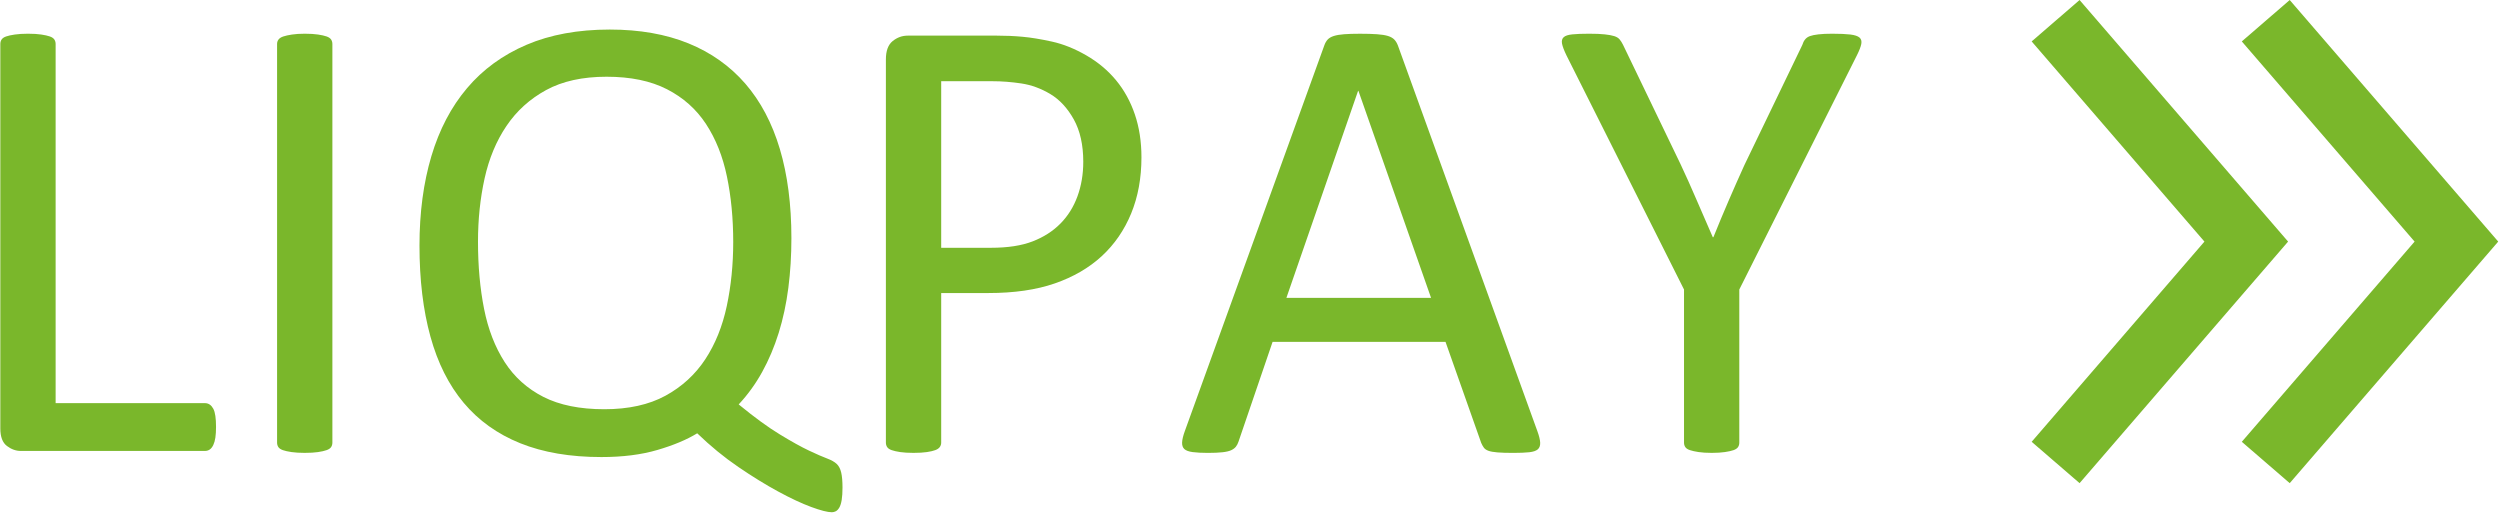
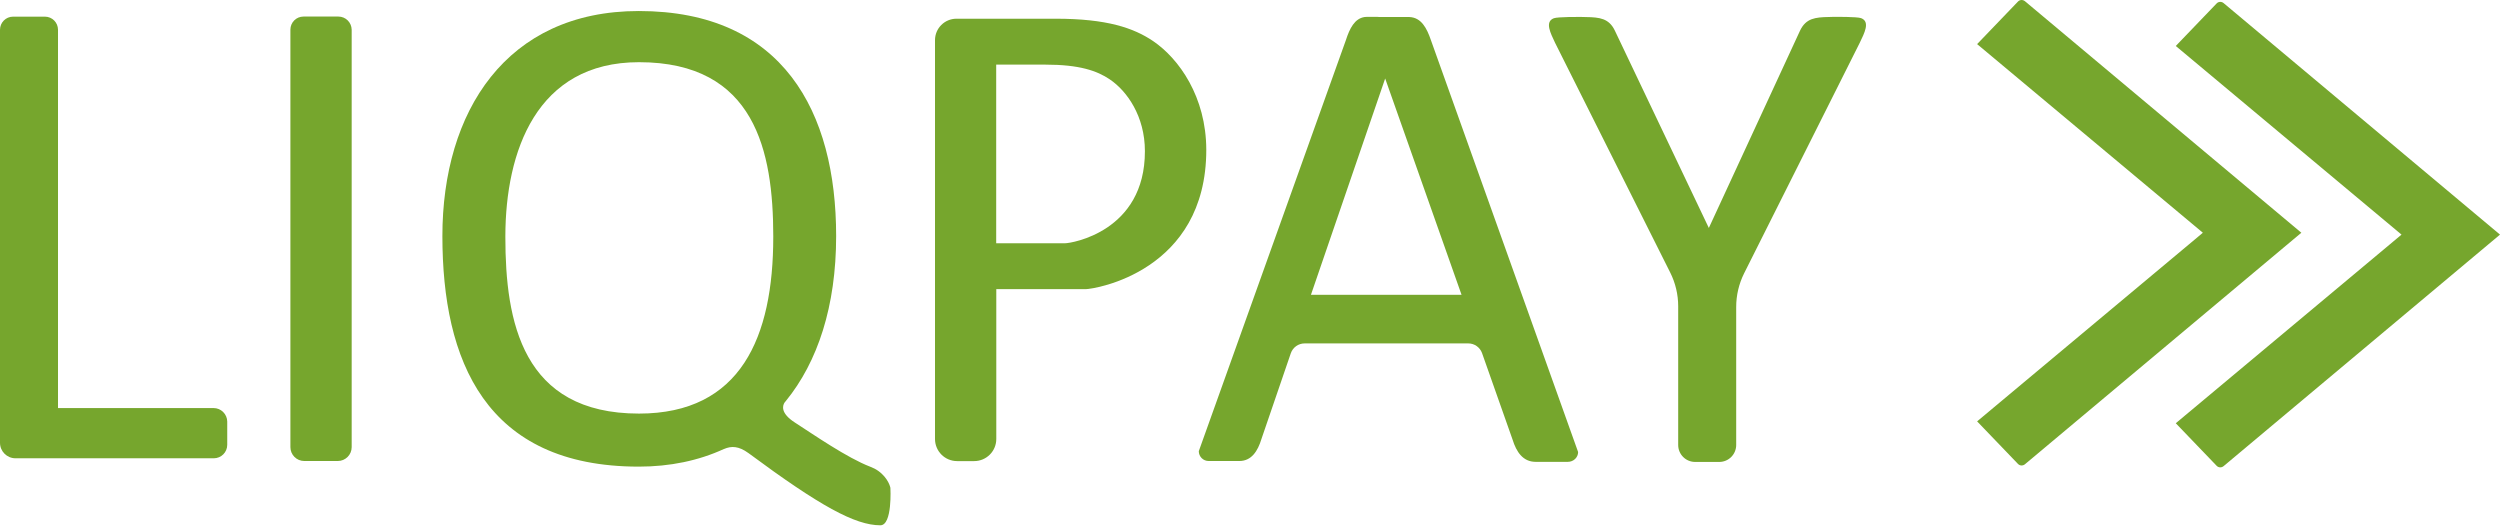
- <svg xmlns="http://www.w3.org/2000/svg" width="107px" height="22px" viewBox="0 0 107 22" version="1.1">
-   <defs />
-   <g id="Personal" stroke="none" stroke-width="1" fill="none" fill-rule="evenodd">
-     <g id="Site_Personal-Copy" transform="translate(-60, -12)" fill="#7AB72B">
-       <g id="Header">
-         <g id="logo_liqpay" transform="translate(60, 12)">
-           <polygon id="Shape" points="86.955 1.773 94.35 10.34 86.955 18.909 89.006 20.679 97.93 10.34 89.006 0.001" />
-           <polygon id="Shape" points="95.949 1.773 103.345 10.34 95.949 18.909 98 20.679 106.924 10.34 98 0.001" />
-           <path d="M9.246,18.27 C9.246,18.453 9.237,18.607 9.218,18.73 C9.2,18.854 9.17,18.959 9.129,19.046 C9.087,19.134 9.037,19.198 8.977,19.239 C8.918,19.28 8.847,19.301 8.764,19.301 L0.895,19.301 C0.684,19.301 0.484,19.23 0.297,19.088 C0.108,18.946 0.014,18.696 0.014,18.339 L0.014,1.883 C0.014,1.81 0.033,1.745 0.069,1.691 C0.106,1.636 0.17,1.592 0.262,1.56 C0.354,1.528 0.477,1.501 0.633,1.478 C0.789,1.455 0.977,1.443 1.197,1.443 C1.427,1.443 1.617,1.455 1.768,1.478 C1.92,1.501 2.041,1.528 2.133,1.56 C2.224,1.592 2.289,1.636 2.326,1.691 C2.362,1.746 2.381,1.81 2.381,1.883 L2.381,17.254 L8.764,17.254 C8.847,17.254 8.918,17.275 8.977,17.316 C9.037,17.357 9.087,17.417 9.129,17.494 C9.17,17.572 9.2,17.675 9.218,17.803 C9.237,17.932 9.246,18.087 9.246,18.27 L9.246,18.27 L9.246,18.27 Z" id="Shape" />
-           <path d="M14.226,18.943 C14.226,19.017 14.207,19.081 14.171,19.136 C14.134,19.191 14.069,19.234 13.978,19.266 C13.886,19.299 13.765,19.326 13.613,19.349 C13.462,19.371 13.272,19.383 13.042,19.383 C12.822,19.383 12.634,19.371 12.478,19.349 C12.322,19.326 12.199,19.298 12.107,19.266 C12.015,19.234 11.951,19.191 11.914,19.136 C11.878,19.081 11.859,19.017 11.859,18.943 L11.859,1.883 C11.859,1.81 11.88,1.745 11.921,1.691 C11.963,1.636 12.031,1.592 12.127,1.56 C12.224,1.528 12.348,1.501 12.499,1.478 C12.65,1.455 12.831,1.443 13.042,1.443 C13.272,1.443 13.462,1.455 13.613,1.478 C13.765,1.501 13.886,1.528 13.978,1.56 C14.069,1.592 14.134,1.636 14.171,1.691 C14.207,1.746 14.226,1.81 14.226,1.883 L14.226,18.943 L14.226,18.943 L14.226,18.943 Z" id="Shape" />
-           <path d="M36.059,20.866 C36.059,21.077 36.048,21.253 36.025,21.395 C36.002,21.537 35.968,21.647 35.922,21.725 C35.876,21.802 35.826,21.855 35.77,21.883 C35.715,21.91 35.66,21.924 35.605,21.924 C35.422,21.924 35.126,21.848 34.718,21.698 C34.31,21.547 33.84,21.327 33.308,21.038 C32.776,20.75 32.207,20.4 31.602,19.987 C30.997,19.575 30.41,19.095 29.841,18.545 C29.392,18.82 28.823,19.058 28.135,19.259 C27.447,19.461 26.649,19.562 25.741,19.562 C24.402,19.562 23.244,19.364 22.267,18.971 C21.291,18.577 20.483,18 19.846,17.24 C19.208,16.48 18.734,15.535 18.422,14.404 C18.11,13.273 17.954,11.975 17.954,10.509 C17.954,9.099 18.124,7.824 18.463,6.684 C18.803,5.544 19.312,4.573 19.991,3.772 C20.669,2.97 21.518,2.352 22.536,1.917 C23.554,1.482 24.741,1.265 26.099,1.265 C27.373,1.265 28.495,1.462 29.463,1.855 C30.43,2.249 31.242,2.824 31.898,3.579 C32.553,4.335 33.046,5.267 33.377,6.375 C33.707,7.483 33.872,8.756 33.872,10.193 C33.872,10.935 33.828,11.645 33.741,12.323 C33.654,13.001 33.516,13.642 33.329,14.246 C33.14,14.85 32.904,15.409 32.62,15.922 C32.336,16.435 32.001,16.897 31.616,17.309 C32.285,17.858 32.872,18.287 33.377,18.593 C33.881,18.9 34.298,19.132 34.628,19.287 C34.959,19.443 35.215,19.555 35.399,19.623 C35.582,19.692 35.72,19.77 35.812,19.857 C35.903,19.944 35.968,20.068 36.004,20.228 C36.041,20.388 36.059,20.601 36.059,20.866 L36.059,20.866 L36.059,20.866 Z M31.382,10.358 C31.382,9.351 31.292,8.417 31.113,7.556 C30.935,6.695 30.636,5.947 30.219,5.31 C29.802,4.674 29.244,4.177 28.548,3.82 C27.851,3.462 26.988,3.284 25.961,3.284 C24.934,3.284 24.072,3.474 23.375,3.854 C22.678,4.234 22.111,4.747 21.675,5.393 C21.24,6.038 20.928,6.787 20.74,7.639 C20.552,8.49 20.458,9.392 20.458,10.345 C20.458,11.389 20.545,12.348 20.719,13.223 C20.893,14.097 21.187,14.855 21.599,15.496 C22.012,16.137 22.565,16.634 23.257,16.987 C23.95,17.339 24.819,17.515 25.864,17.515 C26.901,17.515 27.772,17.323 28.478,16.939 C29.184,16.554 29.753,16.034 30.184,15.38 C30.615,14.725 30.922,13.964 31.106,13.099 C31.29,12.233 31.382,11.32 31.382,10.358 L31.382,10.358 L31.382,10.358 Z" id="Shape" />
-           <path d="M48.854,6.732 C48.854,7.62 48.707,8.422 48.414,9.136 C48.12,9.85 47.701,10.459 47.155,10.963 C46.609,11.466 45.939,11.855 45.146,12.13 C44.353,12.405 43.406,12.542 42.305,12.542 L40.283,12.542 L40.283,18.943 C40.283,19.017 40.262,19.081 40.221,19.136 C40.179,19.191 40.116,19.234 40.028,19.266 C39.941,19.299 39.822,19.326 39.671,19.349 C39.519,19.371 39.329,19.383 39.1,19.383 C38.871,19.383 38.68,19.371 38.529,19.349 C38.377,19.326 38.256,19.298 38.164,19.266 C38.072,19.234 38.008,19.191 37.972,19.136 C37.935,19.081 37.916,19.017 37.916,18.943 L37.916,2.542 C37.916,2.176 38.013,1.915 38.205,1.759 C38.398,1.603 38.613,1.525 38.852,1.525 L42.663,1.525 C43.048,1.525 43.417,1.541 43.77,1.574 C44.123,1.606 44.54,1.674 45.022,1.78 C45.503,1.885 45.994,2.082 46.494,2.37 C46.994,2.659 47.418,3.014 47.767,3.435 C48.115,3.856 48.384,4.344 48.572,4.898 C48.76,5.452 48.854,6.064 48.854,6.732 L48.854,6.732 L48.854,6.732 Z M46.364,6.924 C46.364,6.201 46.228,5.596 45.958,5.11 C45.687,4.625 45.352,4.264 44.953,4.025 C44.555,3.787 44.142,3.636 43.715,3.572 C43.289,3.508 42.874,3.476 42.47,3.476 L40.283,3.476 L40.283,10.605 L42.415,10.605 C43.131,10.605 43.724,10.514 44.197,10.331 C44.669,10.148 45.066,9.894 45.387,9.568 C45.708,9.243 45.951,8.854 46.116,8.401 C46.281,7.947 46.364,7.455 46.364,6.924 L46.364,6.924 L46.364,6.924 Z" id="Shape" />
-           <path d="M65.803,18.463 C65.876,18.665 65.915,18.827 65.92,18.951 C65.924,19.074 65.89,19.168 65.817,19.232 C65.743,19.296 65.622,19.337 65.452,19.356 C65.282,19.374 65.055,19.384 64.771,19.384 C64.487,19.384 64.26,19.377 64.09,19.363 C63.92,19.349 63.792,19.326 63.705,19.294 C63.618,19.262 63.554,19.219 63.512,19.164 C63.471,19.109 63.432,19.04 63.396,18.958 L61.868,14.631 L54.467,14.631 L53.008,18.903 C52.981,18.985 52.944,19.057 52.898,19.116 C52.852,19.175 52.786,19.226 52.699,19.267 C52.612,19.308 52.488,19.338 52.327,19.356 C52.167,19.374 51.958,19.384 51.701,19.384 C51.435,19.384 51.217,19.372 51.048,19.35 C50.878,19.327 50.759,19.283 50.69,19.219 C50.622,19.155 50.589,19.061 50.594,18.938 C50.599,18.814 50.638,18.651 50.711,18.45 L56.682,1.939 C56.718,1.838 56.767,1.755 56.826,1.691 C56.885,1.627 56.973,1.577 57.087,1.54 C57.202,1.504 57.349,1.478 57.528,1.465 C57.706,1.451 57.934,1.444 58.209,1.444 C58.502,1.444 58.745,1.451 58.938,1.465 C59.131,1.478 59.287,1.504 59.406,1.54 C59.525,1.577 59.616,1.629 59.681,1.698 C59.745,1.767 59.795,1.852 59.832,1.952 L65.803,18.463 L65.803,18.463 L65.803,18.463 Z M58.14,3.888 L58.126,3.888 L55.058,12.748 L61.249,12.748 L58.14,3.888 L58.14,3.888 L58.14,3.888 Z" id="Shape" />
-           <path d="M74.442,12.391 L74.442,18.943 C74.442,19.017 74.424,19.081 74.388,19.135 C74.351,19.19 74.287,19.234 74.196,19.266 C74.105,19.298 73.982,19.325 73.827,19.348 C73.672,19.371 73.485,19.383 73.266,19.383 C73.038,19.383 72.849,19.371 72.698,19.348 C72.548,19.325 72.424,19.298 72.329,19.266 C72.233,19.234 72.167,19.19 72.13,19.135 C72.094,19.08 72.076,19.017 72.076,18.943 L72.076,12.391 L67.041,2.363 C66.94,2.153 66.878,1.988 66.855,1.869 C66.832,1.75 66.855,1.658 66.924,1.594 C66.992,1.53 67.116,1.489 67.295,1.471 C67.474,1.452 67.715,1.443 68.017,1.443 C68.292,1.443 68.515,1.452 68.685,1.471 C68.854,1.489 68.99,1.514 69.091,1.546 C69.192,1.579 69.267,1.624 69.317,1.684 C69.368,1.743 69.416,1.819 69.462,1.91 L71.924,7.02 C72.153,7.506 72.381,8.014 72.609,8.545 C72.837,9.076 73.07,9.612 73.307,10.152 L73.334,10.152 C73.544,9.63 73.76,9.111 73.984,8.593 C74.207,8.076 74.433,7.565 74.662,7.062 L77.139,1.924 C77.166,1.833 77.205,1.755 77.256,1.691 C77.306,1.627 77.374,1.579 77.462,1.546 C77.549,1.514 77.67,1.489 77.826,1.471 C77.982,1.452 78.18,1.443 78.418,1.443 C78.748,1.443 79.007,1.455 79.195,1.477 C79.383,1.5 79.514,1.544 79.588,1.608 C79.661,1.672 79.686,1.764 79.663,1.883 C79.64,2.002 79.578,2.162 79.478,2.363 L74.442,12.391 L74.442,12.391 L74.442,12.391 Z" id="Shape" />
-         </g>
-       </g>
+ <svg xmlns="http://www.w3.org/2000/svg" version="1.1" id="Слой_1" x="0px" y="0px" viewBox="0 0 2667.9 560.569" xml:space="preserve" width="2667.9" height="560.569">
+   <defs id="defs35" />
+   <style type="text/css" id="style3">
+ 	.st0{fill:none;}
+ 	.st1{fill:#76A62D;}
+ </style>
+   <g id="g5" transform="translate(-20.3,-24.13149)">
+     <polygon class="st0" points="1419.3,338.7 1579.9,338.7 1498.4,107.9 " id="polygon7" style="fill:none" />
+     <g id="g9">
+       <polygon class="st0" points="1419.3,338.7 1579.9,338.7 1498.4,107.9 " id="polygon11" style="fill:none" />
+       <path class="st1" d="M 1547.4,67.2 C 1542.9,54 1537,42.8 1524.3,42.3 l 0,0 -0.8,0 -10.6,0 -20.4,0 c -0.9,-0.1 -1.9,-0.2 -2.9,-0.2 l -10.2,0 c -1,0 -2,0.1 -2.9,0.2 l 0,0 c -10.6,1.6 -15.9,12.2 -19.9,24.6 l -157,438.7 c 0,5.8 4.7,10.5 10.5,10.5 l 32.8,0 c 13,0 19.7,-10.7 23.6,-23.6 l 31.3,-91.4 c 2.2,-6.3 8.1,-10.5 14.8,-10.5 l 174.6,0 c 6.6,0 12.5,4.2 14.7,10.4 l 32.6,92.4 c 4,12.9 11,23.6 24.6,23.6 l 34.3,0 c 6.1,0 11,-4.7 11,-10.5 l -157,-439.3 z m -128.1,271.5 79.2,-230.8 81.5,230.8 -160.7,0 z" id="path13" style="fill:#76a62d" />
+     </g>
+     <g id="g15">
+       <path class="st1" d="m 2006.4,43.5 c -4.2,-1.6 -28.5,-1.4 -28.5,-1.4 -16.3,0.4 -26.7,0 -34,10.1 -1.1,1.5 -1.9,3.1 -2.7,4.7 L 1843.9,267.4 1743.7,57 c -0.8,-1.6 -1.6,-3.2 -2.7,-4.7 -7.3,-10.1 -17.7,-9.8 -34,-10.1 0,0 -24.3,-0.2 -28.5,1.4 -10,3.8 -3.4,16.1 1.3,26.2 L 1802.7,315 c 5.6,11.2 8.5,23.5 8.5,36 l 0,148 c 0,10 8.1,18.1 18.1,18.1 l 25.7,0 c 10,0 18.1,-8.1 18.1,-18.1 l 0,-147.3 c 0,-12.5 2.9,-24.8 8.5,-36 L 2005,69.7 c 4.8,-10.1 11.4,-22.4 1.4,-26.2 z" id="path17" style="fill:#76a62d" />
+       <path class="st1" d="m 2476.2,272.5 0,0 0,0 0,0 -295,-247.1 c -2.2,-1.8 -5.4,-1.7 -7.4,0.4 l -43.6,45.4 240.9,201.3 -240.9,201.3 43.6,45.4 c 2,2.1 5.2,2.2 7.4,0.4 l 295,-247.1 0,0 z" id="path19" style="fill:#76a62d" />
+       <path class="st1" d="m 2688.2,274.5 0,0 -295,-247.1 c -2.2,-1.8 -5.4,-1.7 -7.4,0.4 l -43.6,45.4 240.9,201.3 -240.9,201.3 43.6,45.4 c 2,2.1 5.2,2.2 7.4,0.4 l 295,-247.1 0,0 0,0 0,0 z" id="path21" style="fill:#76a62d" />
+     </g>
+     <g id="g23">
+       <path class="st1" d="m 381.4,41.8 -37.2,0 c -7.8,0 -14,6.3 -14,14 l 0,445.5 c 0,8.1 6.6,14.8 14.8,14.8 l 35.8,0 c 8.1,0 14.8,-6.6 14.8,-14.8 l 0,-445.4 c -0.1,-7.8 -6.4,-14.1 -14.2,-14.1 z" id="path25" style="fill:#76a62d" />
+       <path class="st1" d="m 248.3,459.6 -166.1,0 0,-403.7 c 0,-7.8 -6.3,-14 -14,-14 l -33.9,0 c -7.8,0 -14,6.3 -14,14 l 0,403.8 0,36.9 0,0 c 0,9.2 7.4,16.6 16.6,16.6 l 0,0 45.4,0 166.1,0 c 8,0 14.4,-6.4 14.4,-14.4 l 0,-24.8 c -0.1,-7.9 -6.6,-14.4 -14.5,-14.4 z" id="path27" style="fill:#76a62d" />
+       <path class="st1" d="m 1250.9,68 c -20.7,-14 -49.3,-23.9 -104,-23.9 l -86.3,0 -19.6,0 c -12.6,0 -22.9,10.2 -22.9,22.9 l 0,425.6 c 0,13 10.5,23.6 23.6,23.6 l 18.2,0 c 13,0 23.6,-10.5 23.6,-23.6 l 0,-159.9 c 19.6,0 87.4,0 95.4,0 9.3,0 128.7,-18.7 128.7,-148.7 -0.1,-56.6 -29.1,-97.2 -56.7,-116 z m -93.7,215.7 c -6.2,0 -66.5,0 -66.5,0 l -7.3,0 0,-190.6 52.6,0 c 36.1,0 55,6.5 68.7,15.8 18.3,12.4 37.4,39.2 37.4,76.6 0.1,85.9 -78.7,98.2 -84.9,98.2 z" id="path29" style="fill:#76a62d" />
+       <path class="st1" d="m 957.6,526.7 c -2.6,-1.9 -5.5,-3.3 -8.6,-4.5 -24.6,-9.4 -60.5,-34.3 -80.5,-47.2 -15.5,-10 -13.1,-17.9 -11,-21.2 0.4,-0.5 0.9,-1.1 1.3,-1.6 0.1,-0.1 0.1,-0.1 0.1,-0.1 l 0,0 C 892.9,410.4 912.6,351 912.6,276 912.6,143.4 855.9,35.9 702,35.9 560.4,35.9 492.4,143.4 492.4,276 c 0,132.6 45.7,246.1 209.6,246.1 33.3,0 63.9,-6.4 90.8,-18.8 l 0.1,0 c 7.9,-3.4 15.6,-3.3 26.2,4.4 76,56.3 113.7,77 140.7,77 13,0 10.7,-40 10.7,-40 0,0 -1.9,-10.1 -12.9,-18 z M 559.6,277 c 0,-0.3 0,-0.6 0,-1 0.2,-90 33,-185.5 142.6,-185.5 124.2,0 143.2,95.5 143.3,185.5 0,0.3 0,0.6 0,1 0,107.1 -34.7,188.5 -143.3,188.5 -124.7,0 -142.6,-98.2 -142.6,-188.5 z" id="path31" style="fill:#76a62d" />
    </g>
  </g>
</svg>
